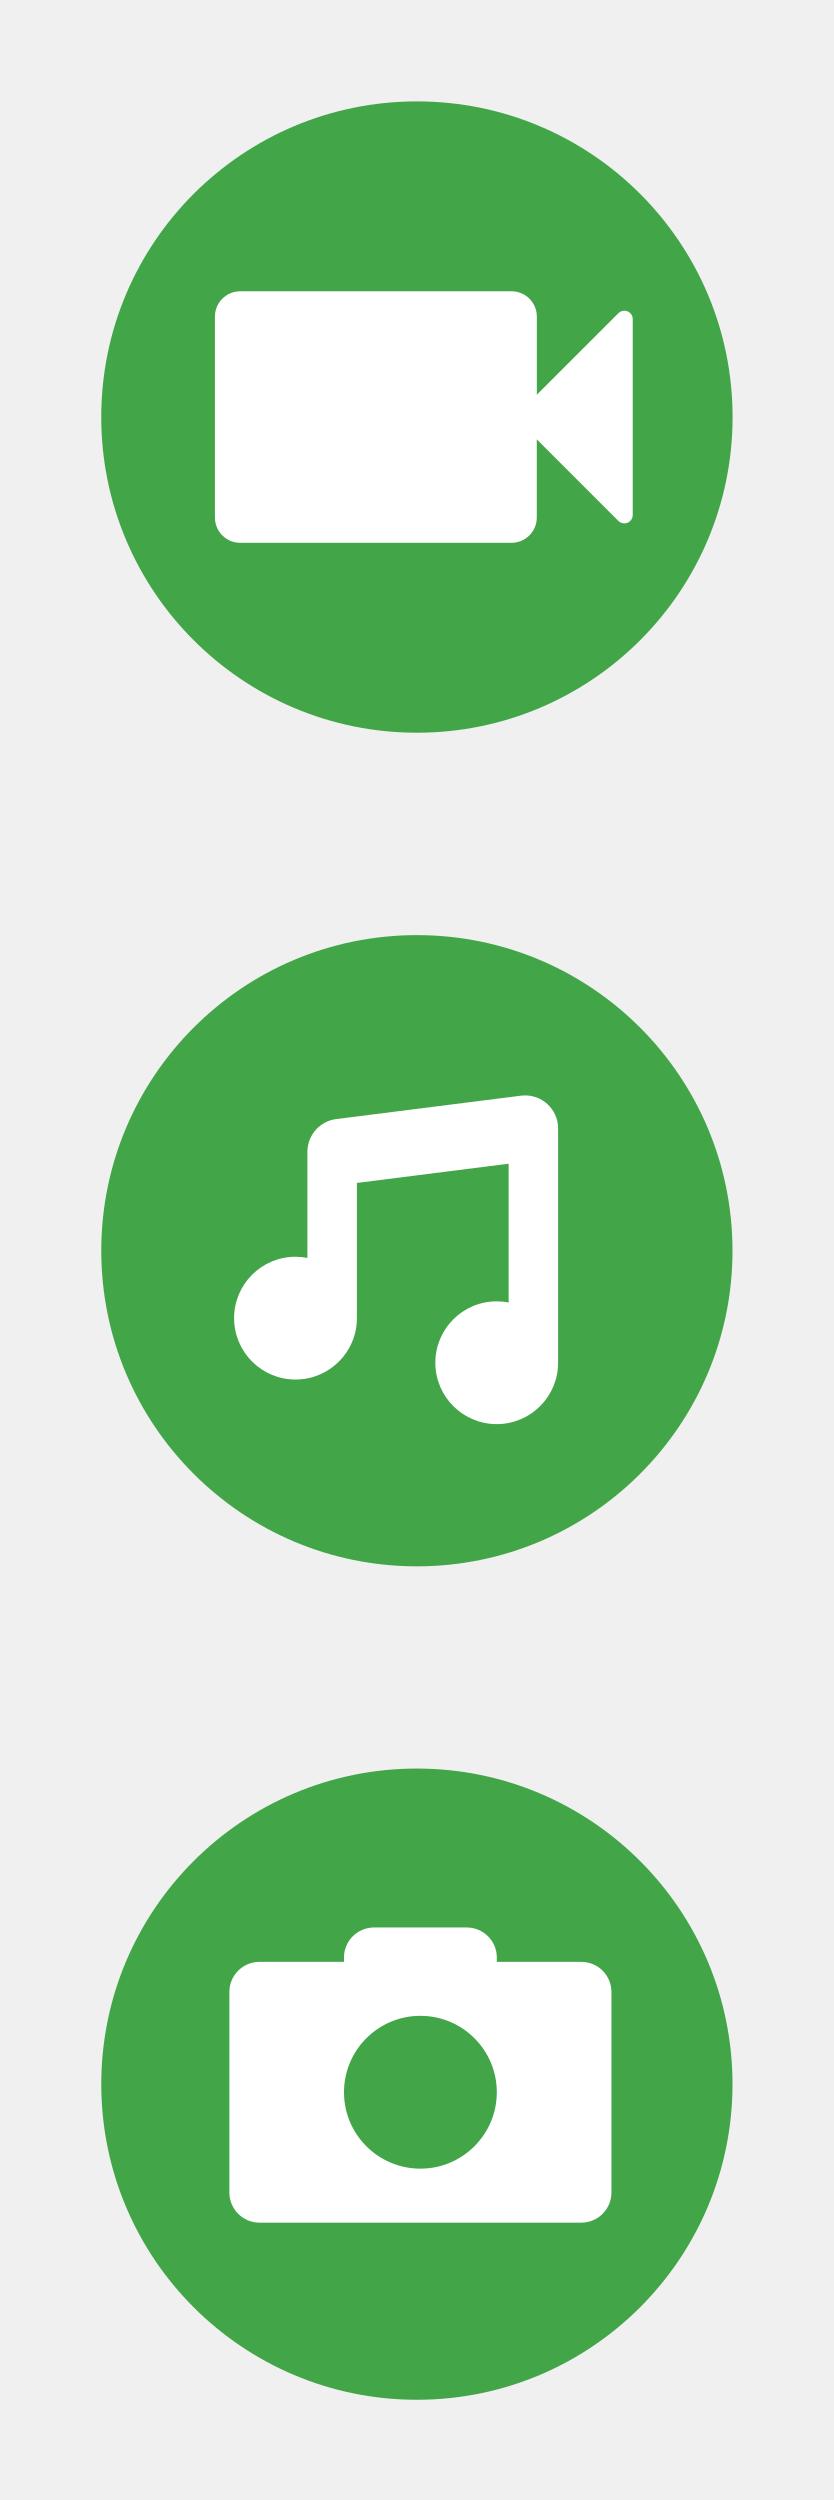
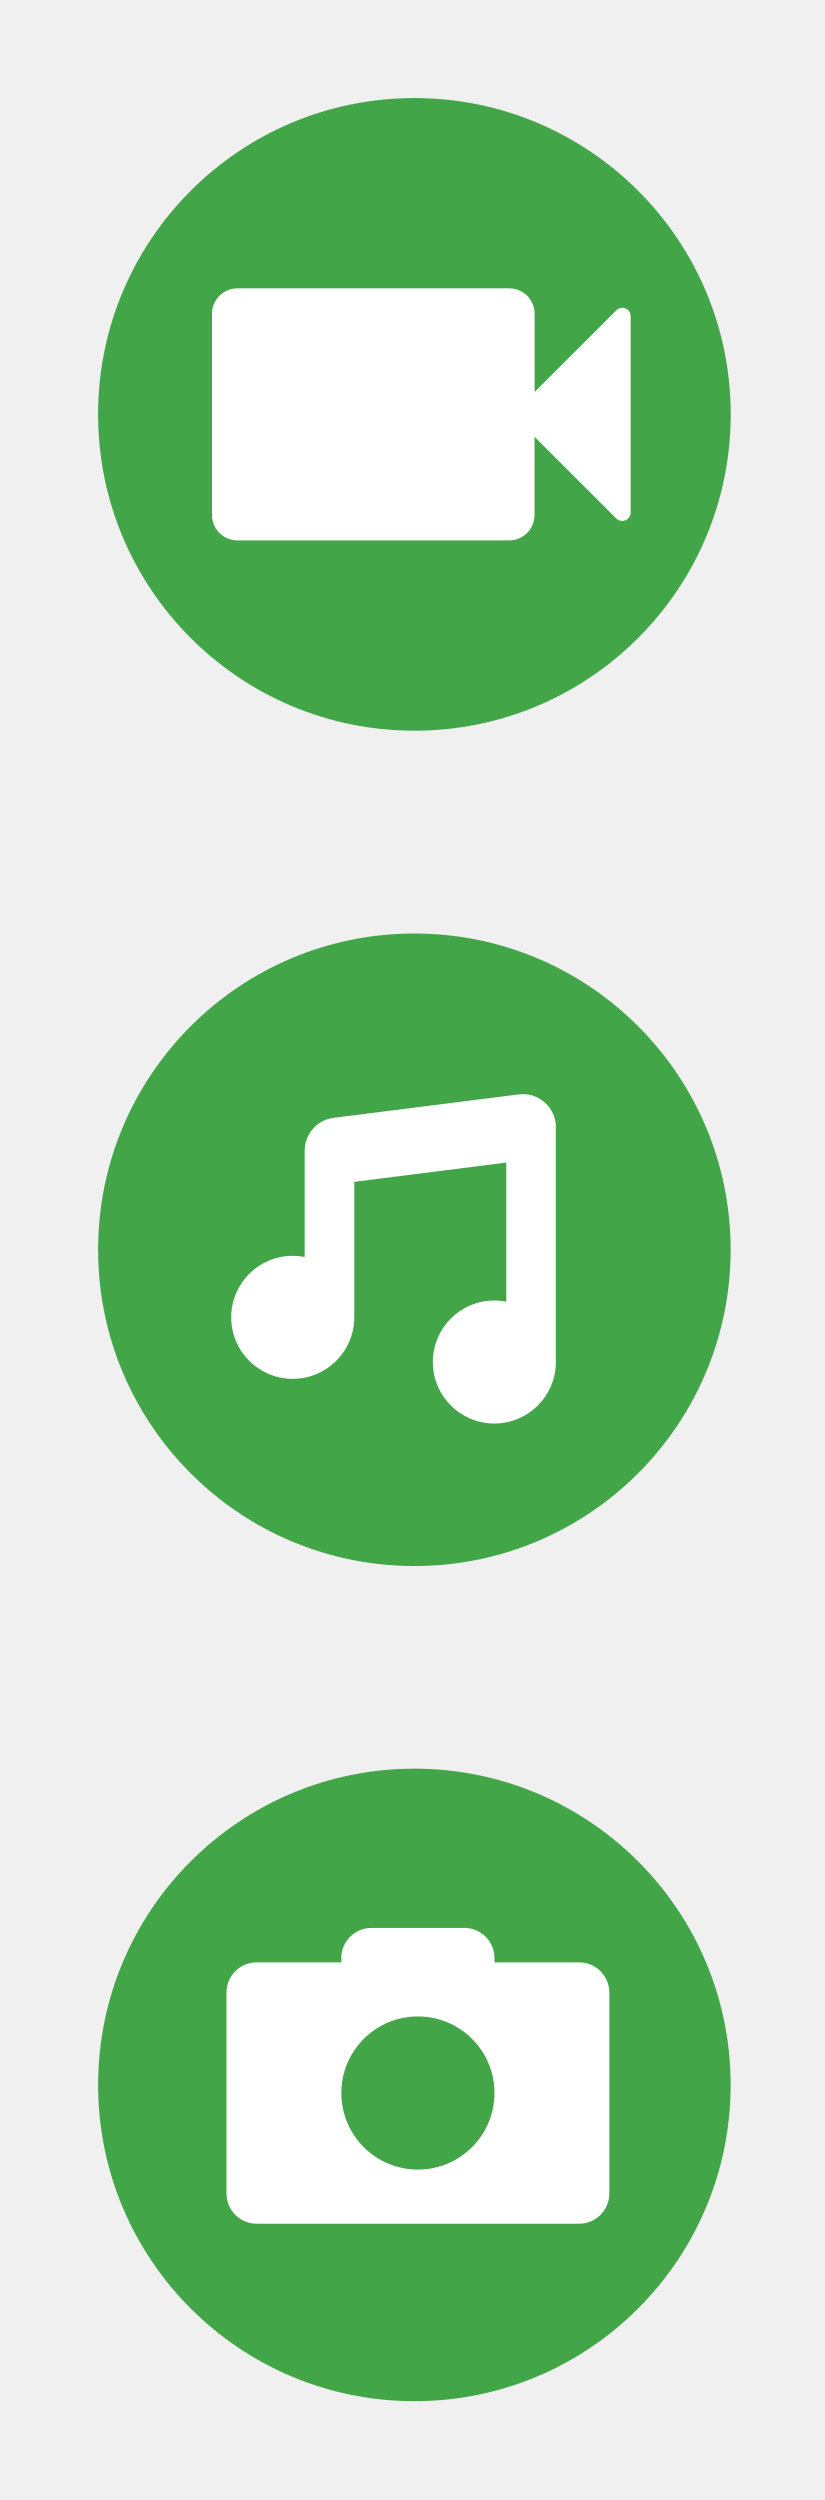
- <svg xmlns="http://www.w3.org/2000/svg" version="1.1" x="0px" y="0px" width="2.7em" height="8.1em" viewBox="-4.131 -4.137 34 102" overflow="visible" enable-background="new -4.131 -4.137 34 102" xml:space="preserve">
+ <svg xmlns="http://www.w3.org/2000/svg" version="1.1" x="0px" y="0px" width="3.2em" height="9.7em" viewBox="-3.806 -3.805 32 97" overflow="visible" enable-background="new -3.806 -3.805 32 97" xml:space="preserve">
  <defs>
</defs>
-   <circle fill="#42A648" cx="12.879" cy="12.879" r="12.879" />
-   <path fill="#FFFFFF" d="M21.473,8.566c-0.041-0.018-0.086-0.026-0.131-0.026c-0.09,0-0.178,0.035-0.242,0.101l-3.328,3.327v-1.887  V8.78c0-0.571-0.463-1.033-1.033-1.033h-0.607H5.672c-0.571,0-1.034,0.462-1.034,1.033v1.301v5.596v1.299  c0,0.572,0.463,1.034,1.034,1.034h10.458h0.607c0.57,0,1.033-0.462,1.033-1.034v-1.299v-1.889l3.328,3.328  c0.064,0.066,0.152,0.101,0.242,0.101c0.045,0,0.09-0.009,0.131-0.025c0.129-0.054,0.213-0.18,0.213-0.318V8.884  C21.686,8.744,21.602,8.62,21.473,8.566z" />
-   <circle fill="#42A648" cx="12.878" cy="46.893" r="12.877" />
-   <path fill="#FFFFFF" d="M18.639,42.034c0-0.02,0-0.041-0.002-0.06c0.004-0.08,0.002-0.16-0.008-0.241  c-0.094-0.737-0.766-1.26-1.504-1.166l-7.538,0.954c-0.662,0.083-1.15,0.638-1.174,1.286c0,0.016-0.002,0.032-0.002,0.049v4.33  c-0.157-0.031-0.319-0.047-0.486-0.047c-1.383,0-2.505,1.121-2.505,2.504s1.122,2.505,2.505,2.505s2.506-1.122,2.506-2.505v-5.516  l6.19-0.785v5.664c-0.156-0.032-0.32-0.048-0.486-0.048c-1.383,0-2.504,1.12-2.504,2.505c0,1.383,1.122,2.504,2.504,2.504  s2.504-1.121,2.504-2.504c0-0.022,0-0.043,0-0.063c0-0.011,0-0.021,0-0.032V42.034z" />
-   <circle fill="#42A648" cx="12.878" cy="80.897" r="12.877" />
-   <path fill="#FFFFFF" d="M19.586,75.907h-3.447v-0.176c0-0.678-0.549-1.227-1.227-1.227h-3.781c-0.678,0-1.228,0.549-1.228,1.227  v0.176H6.455c-0.678,0-1.227,0.549-1.227,1.228v8.184c0,0.677,0.549,1.228,1.227,1.228h13.131c0.68,0,1.229-0.551,1.229-1.228  v-8.184C20.814,76.456,20.266,75.907,19.586,75.907z M13.021,84.344c-1.721,0-3.117-1.396-3.117-3.117  c0-1.722,1.396-3.118,3.117-3.118c1.722,0,3.118,1.396,3.118,3.118C16.139,82.947,14.742,84.344,13.021,84.344z" />
+   <circle fill="#42A648" cx="12.273" cy="12.273" r="12.273" />
+   <path fill="#FFFFFF" d="M20.463,8.163c-0.039-0.017-0.082-0.025-0.125-0.025c-0.086,0-0.17,0.033-0.23,0.096l-3.172,3.17V9.607  v-1.24c0-0.544-0.44-0.984-0.984-0.984h-0.578H5.405c-0.544,0-0.985,0.44-0.985,0.984v1.24v5.333v1.238  c0,0.545,0.441,0.985,0.985,0.985h9.966h0.578c0.544,0,0.984-0.44,0.984-0.985v-1.238v-1.8l3.172,3.171  c0.061,0.063,0.145,0.096,0.23,0.096c0.043,0,0.086-0.008,0.125-0.023c0.123-0.052,0.203-0.172,0.203-0.303V8.466  C20.666,8.333,20.586,8.214,20.463,8.163z" />
+   <circle fill="#42A648" cx="12.272" cy="44.686" r="12.271" />
+   <path fill="#FFFFFF" d="M17.762,40.056c0-0.019,0-0.039-0.002-0.057c0.004-0.077,0.002-0.153-0.007-0.23  c-0.09-0.702-0.73-1.201-1.434-1.111l-7.184,0.909c-0.631,0.079-1.096,0.608-1.118,1.225c0,0.016-0.002,0.031-0.002,0.047v4.126  c-0.149-0.029-0.305-0.044-0.464-0.044c-1.317,0-2.387,1.068-2.387,2.386c0,1.318,1.069,2.387,2.387,2.387  c1.318,0,2.389-1.068,2.389-2.387V42.05l5.898-0.748v5.397c-0.148-0.029-0.305-0.045-0.463-0.045c-1.318,0-2.387,1.067-2.387,2.387  c0,1.318,1.069,2.387,2.387,2.387c1.316,0,2.386-1.068,2.386-2.387c0-0.021,0-0.041,0-0.06c0-0.011,0-0.021,0-0.03V40.056z" />
+   <circle fill="#42A648" cx="12.272" cy="77.09" r="12.271" />
+   <path fill="#FFFFFF" d="M18.664,72.335H15.38v-0.167c0-0.646-0.523-1.17-1.17-1.17h-3.603c-0.646,0-1.17,0.523-1.17,1.17v0.167  H6.151c-0.646,0-1.169,0.523-1.169,1.171v7.799c0,0.645,0.522,1.17,1.169,1.17h12.513c0.648,0,1.172-0.525,1.172-1.17v-7.799  C19.835,72.858,19.312,72.335,18.664,72.335z M12.408,80.375c-1.64,0-2.97-1.33-2.97-2.971s1.33-2.971,2.97-2.971  c1.642,0,2.972,1.33,2.972,2.971C15.38,79.044,14.049,80.375,12.408,80.375z" />
</svg>
